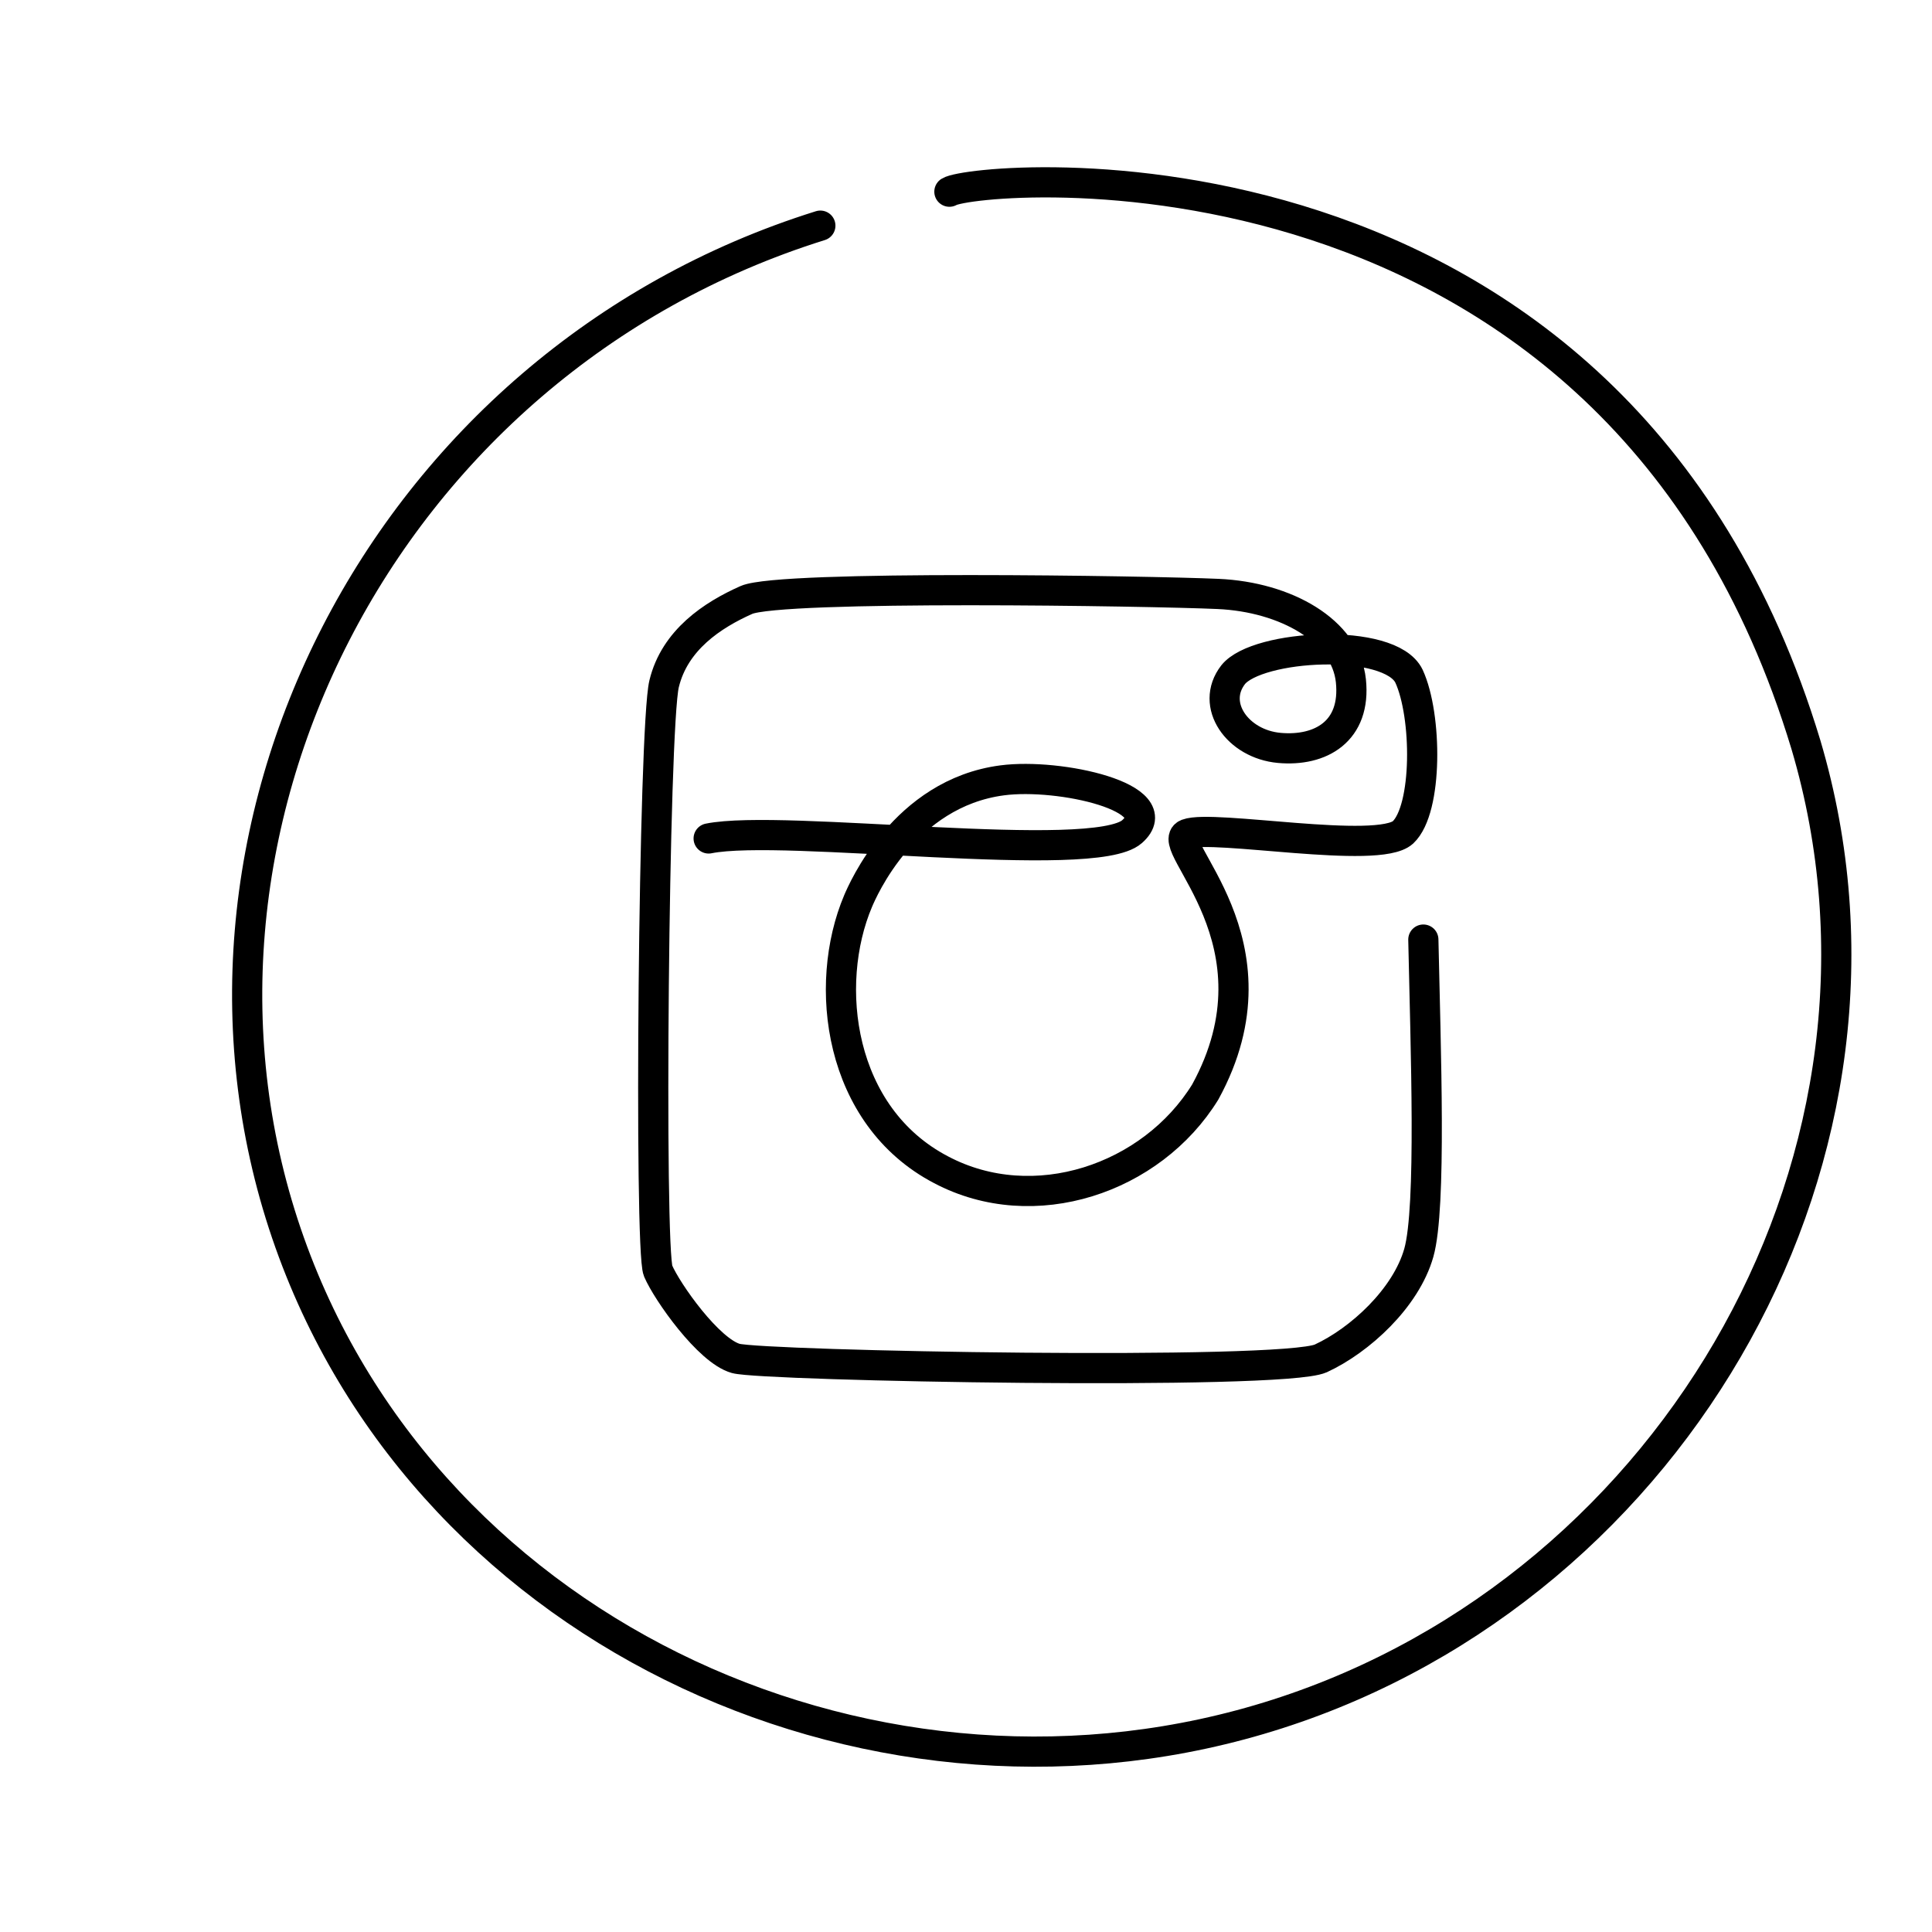
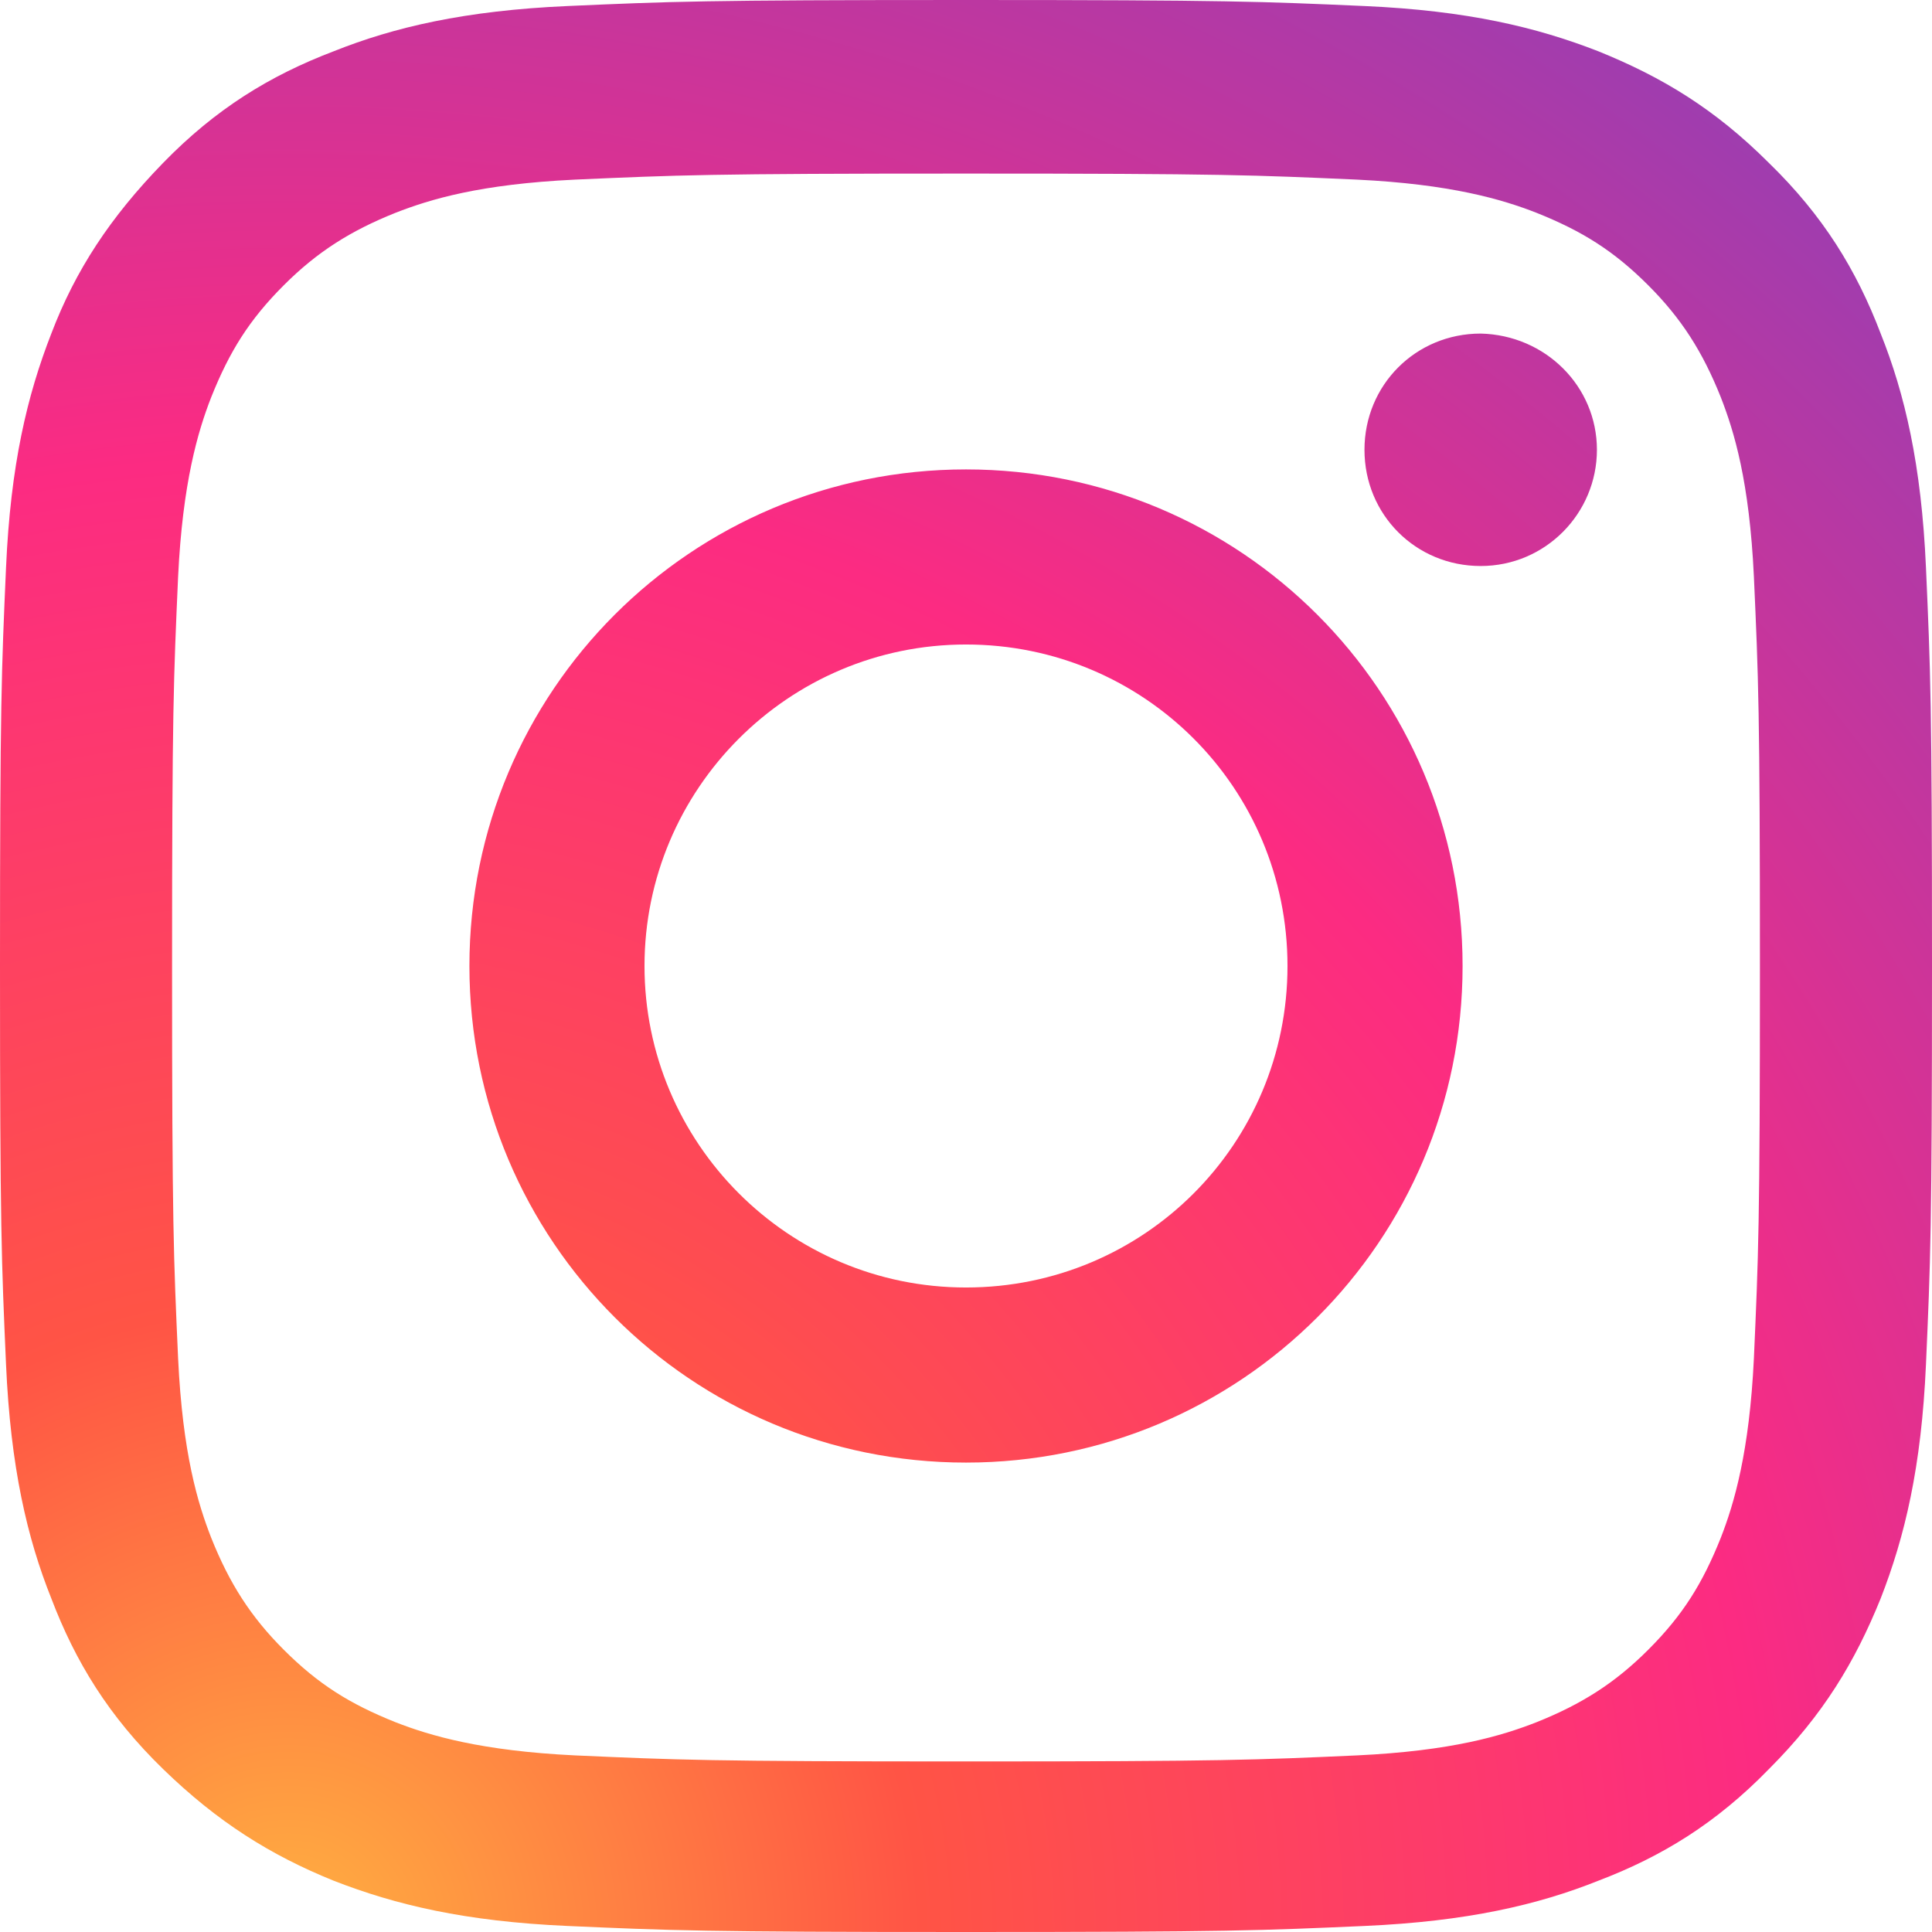
- <svg xmlns="http://www.w3.org/2000/svg" version="1.1" id="Layer_1" x="0px" y="0px" viewBox="0 0 256 256" style="enable-background:new 0 0 256 256;" xml:space="preserve">
+ <svg xmlns="http://www.w3.org/2000/svg" version="1.1" id="Social_Icons" x="0px" y="0px" viewBox="0 0 128 128" style="enable-background:new 0 0 128 128;" xml:space="preserve">
  <style type="text/css">
- 	.st0{fill:none;stroke:#000000;stroke-width:4;stroke-linecap:round;stroke-linejoin:round;stroke-miterlimit:10;}
+ 	.st0{fill:none;}
+ 	.st1{fill-rule:evenodd;clip-rule:evenodd;fill:url(#Instagram_2_);}
</style>
-   <path class="st0" d="M188.6,124.5c0.3,14.4,1.1,35.5-0.6,41.5c-1.7,6-7.8,11.6-13,14c-5.2,2.3-73.9,1-77.5,0s-9.1-8.8-10.3-11.6  c-1.2-2.8-0.6-72.1,0.8-77.8c1.4-5.8,6.4-9.1,10.9-11.1s53.6-1.2,62.5-0.8c9,0.4,16.9,4.9,17.6,11.5c0.7,6.7-4,9.4-9.5,8.9  s-9.2-5.7-6.1-9.7c3.2-4,20.8-5,23.3,0.2c2.4,5.2,2.5,17.6-0.8,20.7c-3.3,3-25.2-1.1-28.6,0.2c-3.4,1.3,13.3,14.3,2.4,34.2  c-7.1,11.5-22.7,16.8-35,10.3c-13.6-7.1-15.7-24.5-11-35.6c0.6-1.4,6.1-14.3,19.1-16c7.6-1,22.3,2.3,17.2,6.8s-46.2-1.1-56.1,0.9" />
-   <path class="st0" d="M108.7,29.9c-58.2,18.2-89.5,80.9-70.3,134.8c18.7,52.5,78.6,79.2,130.9,62.4c53-17,85.9-74.7,70-128.4  C214,15,129.1,23.3,125.8,25.4" />
+   <g id="_x37__stroke">
+     <g id="Instagram_1_">
+       <rect class="st0" width="128" height="128" />
+       <radialGradient id="Instagram_2_" cx="19.111" cy="1.556" r="163.552" gradientTransform="matrix(1 0 0 -1 0 130)" gradientUnits="userSpaceOnUse">
+         <stop offset="0" style="stop-color:#FFB140" />
+         <stop offset="0.256" style="stop-color:#FF5445" />
+         <stop offset="0.599" style="stop-color:#FC2B82" />
+         <stop offset="1" style="stop-color:#8E40B7" />
+       </radialGradient>
+       <path id="Instagram" class="st1" d="M105.8,29.8c0,4.2-3.4,7.7-7.7,7.7s-7.7-3.4-7.7-7.7s3.4-7.7,7.7-7.7    C102.4,22.2,105.8,25.6,105.8,29.8z M64,85.3c-11.8,0-21.3-9.6-21.3-21.3S52.2,42.7,64,42.7S85.3,52.2,85.3,64S75.8,85.3,64,85.3z     M64,31.1c-18.2,0-32.9,14.7-32.9,32.9S45.8,96.9,64,96.9S96.9,82.2,96.9,64C96.9,45.8,82.2,31.1,64,31.1z M64,11.5    c17.1,0,19.1,0.1,25.9,0.4c6.2,0.3,9.6,1.3,11.9,2.2c3,1.2,5.1,2.5,7.4,4.8c2.2,2.2,3.6,4.4,4.8,7.4c0.9,2.3,1.9,5.6,2.2,11.9    c0.3,6.7,0.4,8.8,0.4,25.9s-0.1,19.1-0.4,25.9c-0.3,6.2-1.3,9.6-2.2,11.9c-1.2,3-2.5,5.1-4.8,7.4c-2.2,2.2-4.4,3.6-7.4,4.8    c-2.3,0.9-5.6,1.9-11.9,2.2c-6.7,0.3-8.8,0.4-25.9,0.4c-17.1,0-19.1-0.1-25.9-0.4c-6.2-0.3-9.6-1.3-11.9-2.2    c-3-1.2-5.1-2.5-7.4-4.8c-2.2-2.2-3.6-4.4-4.8-7.4c-0.9-2.3-1.9-5.6-2.2-11.9c-0.3-6.7-0.4-8.8-0.4-25.9c0-17.1,0.1-19.1,0.4-25.9    c0.3-6.2,1.3-9.6,2.2-11.9c1.2-3,2.5-5.1,4.8-7.4c2.2-2.2,4.4-3.6,7.4-4.8c2.3-0.9,5.6-1.9,11.9-2.2C44.9,11.6,46.9,11.5,64,11.5z     M64,0C46.6,0,44.4,0.1,37.6,0.4c-6.8,0.3-11.5,1.4-15.5,3c-4.2,1.6-7.8,3.8-11.3,7.4S5,17.9,3.4,22.1c-1.6,4.1-2.7,8.7-3,15.5    C0.1,44.4,0,46.6,0,64s0.1,19.6,0.4,26.4c0.3,6.8,1.4,11.5,3,15.5c1.6,4.2,3.8,7.8,7.4,11.3s7.1,5.7,11.3,7.4    c4.1,1.6,8.7,2.7,15.5,3c6.8,0.3,9,0.4,26.4,0.4s19.6-0.1,26.4-0.4c6.8-0.3,11.5-1.4,15.5-3c4.2-1.6,7.8-3.8,11.3-7.4    c3.6-3.6,5.7-7.1,7.4-11.3c1.6-4.1,2.7-8.7,3-15.5c0.3-6.8,0.4-9,0.4-26.4s-0.1-19.6-0.4-26.4c-0.3-6.8-1.4-11.5-3-15.5    c-1.6-4.2-3.8-7.8-7.4-11.3c-3.6-3.6-7.1-5.7-11.3-7.4c-4.1-1.6-8.7-2.7-15.5-3C83.6,0.1,81.4,0,64,0z" />
+     </g>
+   </g>
</svg>
